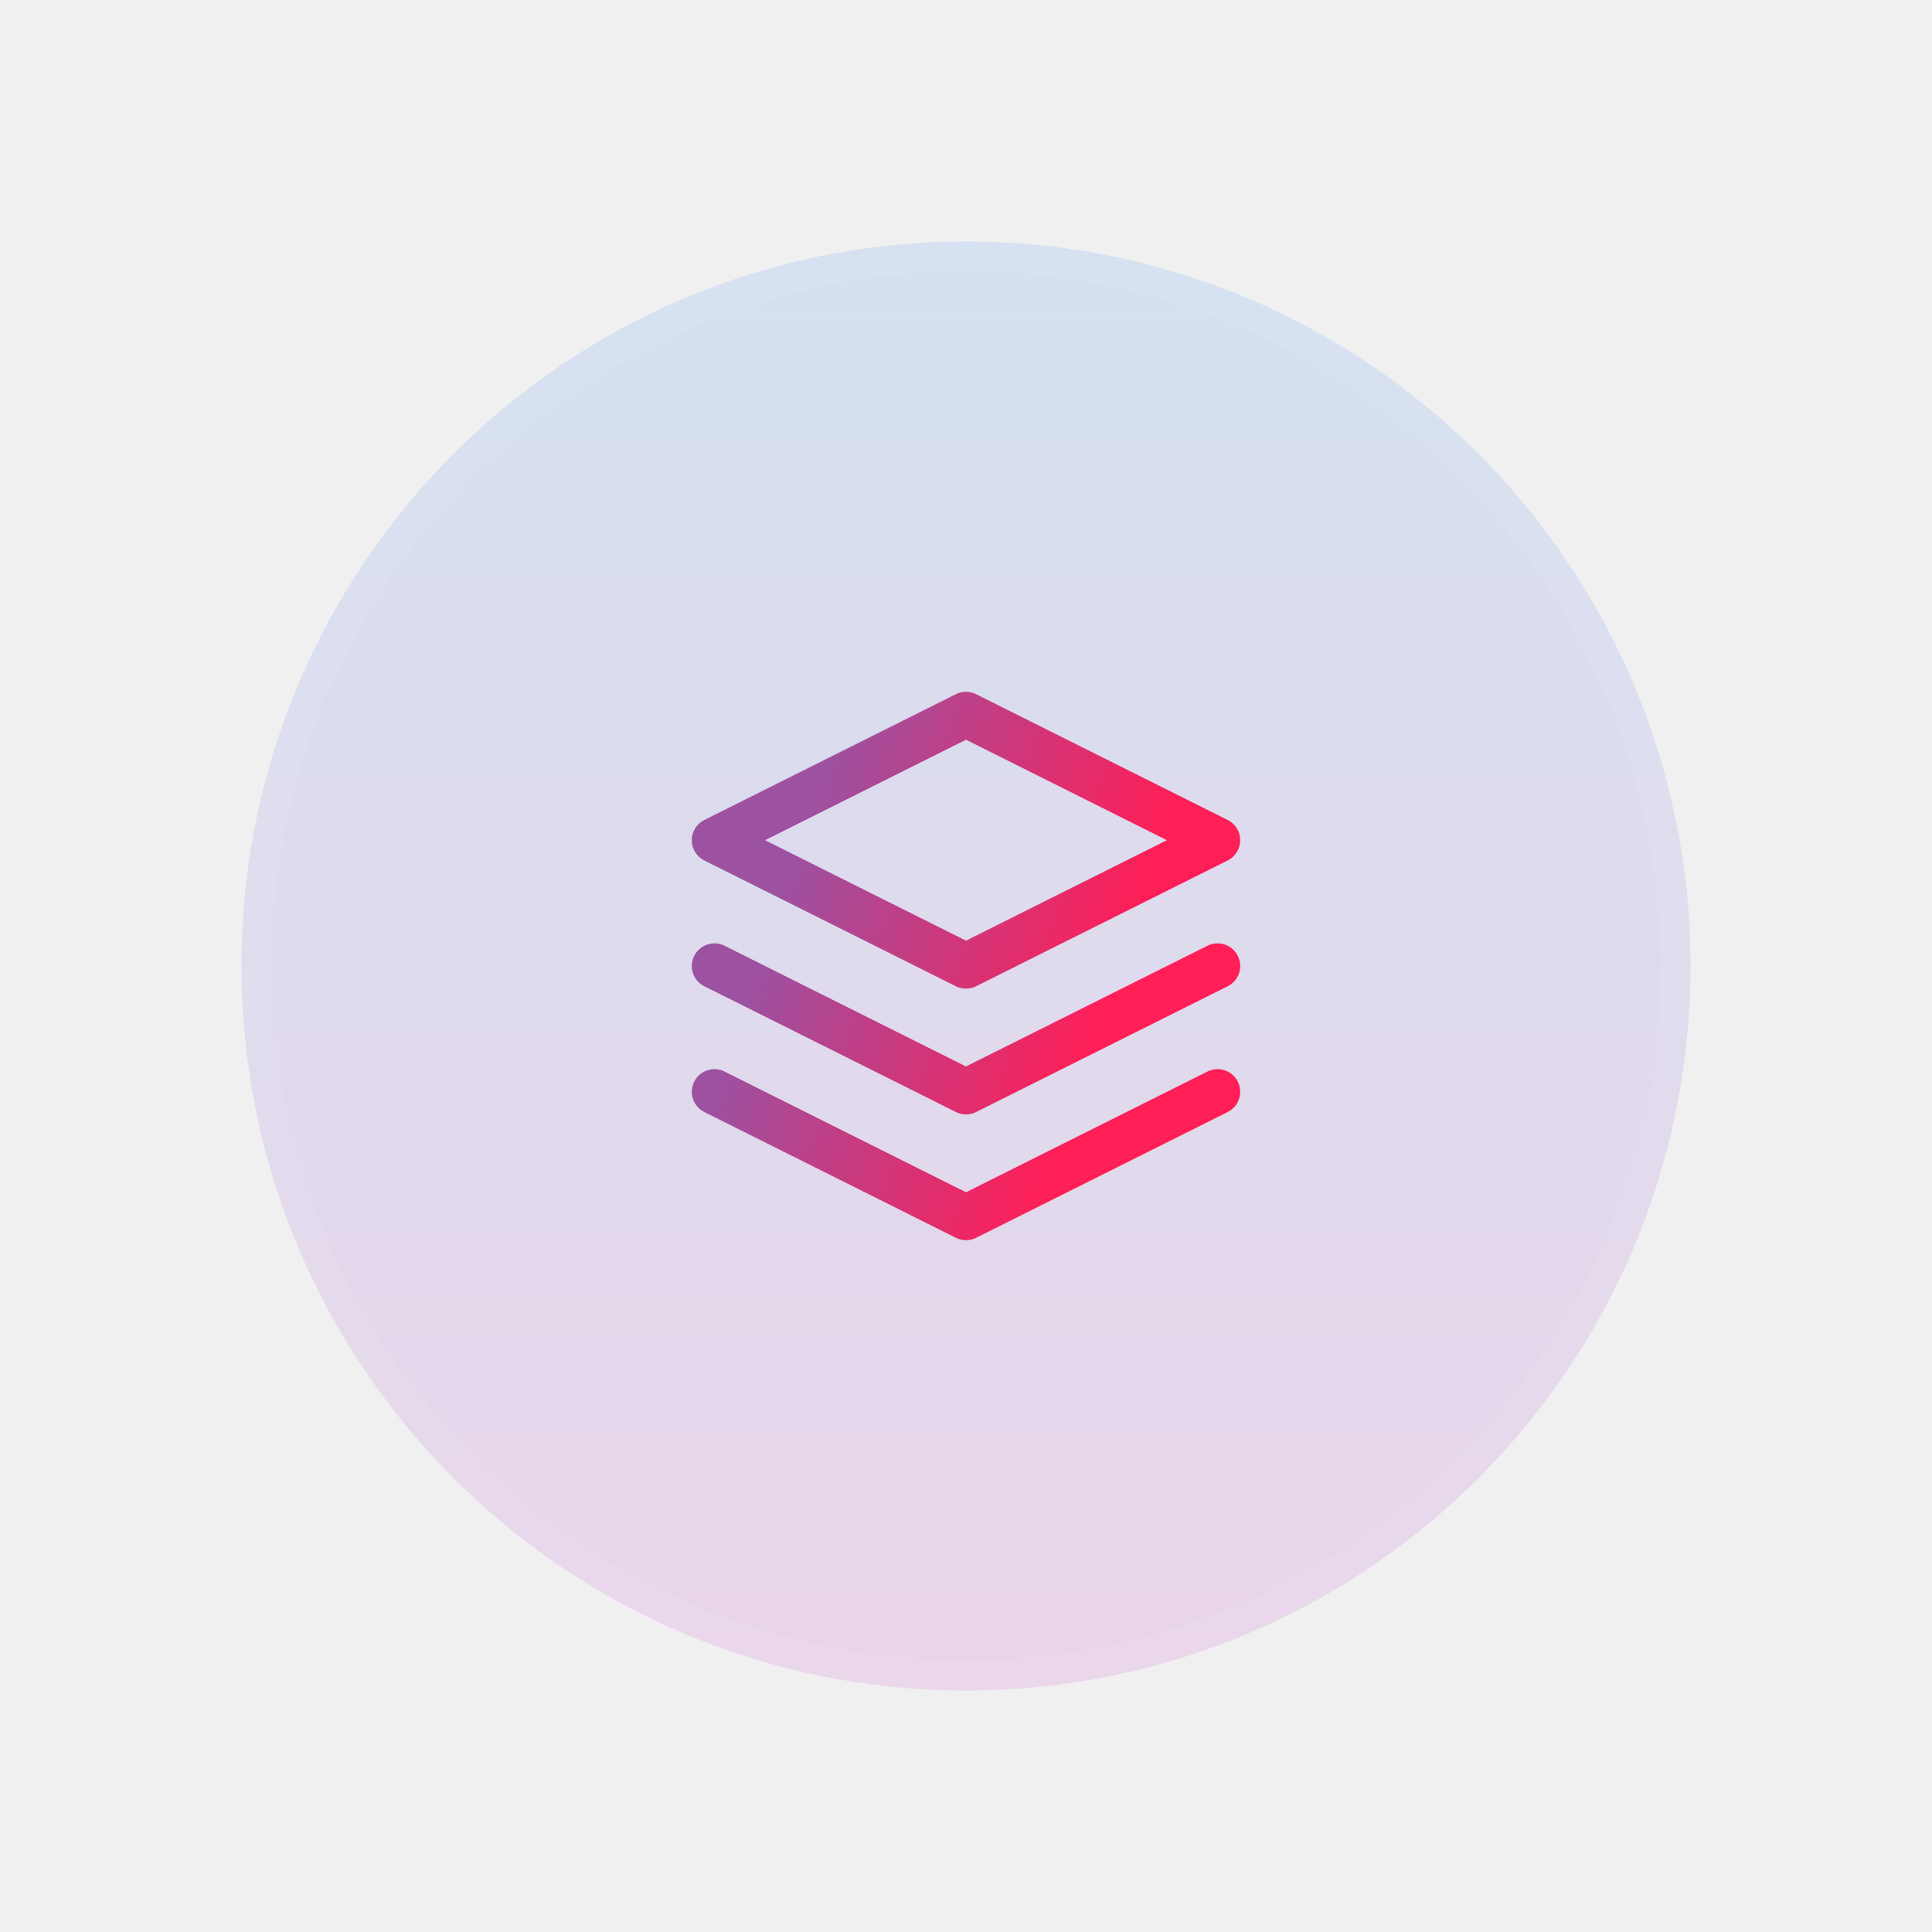
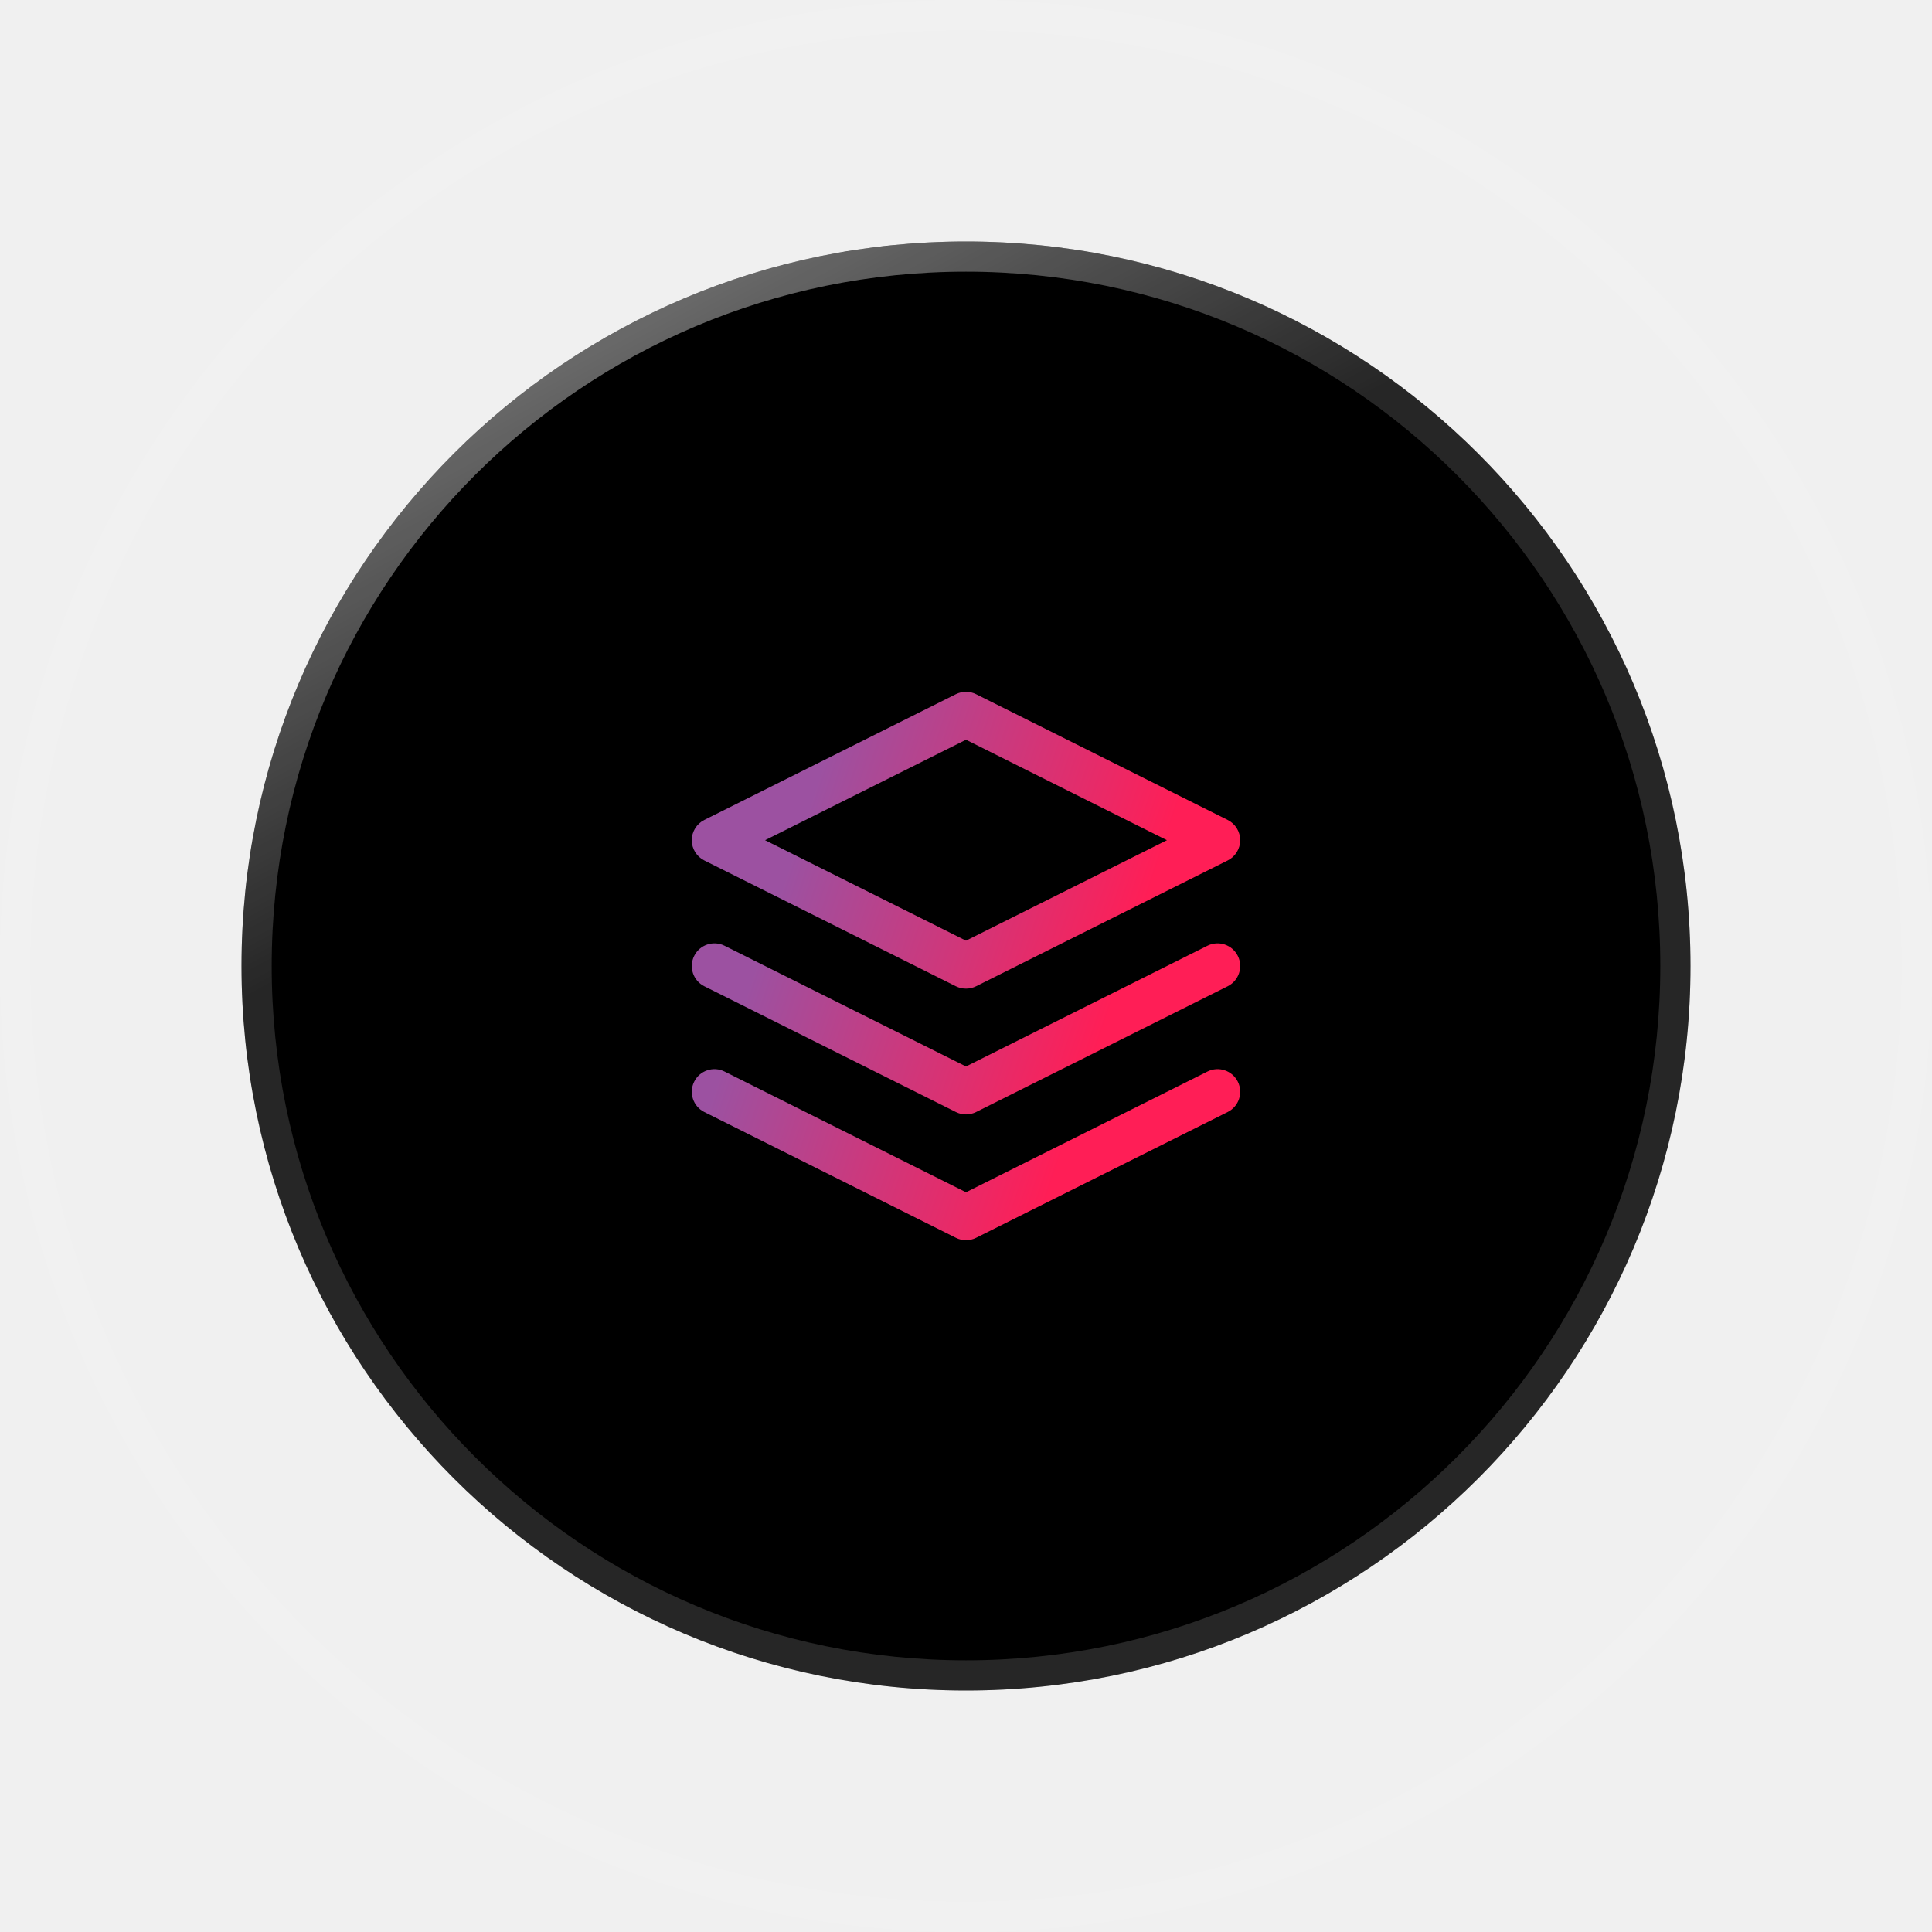
<svg xmlns="http://www.w3.org/2000/svg" width="64" height="64" viewBox="0 0 64 64" fill="none">
-   <rect x="8" y="8" width="48" height="48" rx="24" fill="url(#paint0_linear_310_4774)" fill-opacity="0.15" />
-   <g clip-path="url(#clip0_310_4774)">
-     <path fill-rule="evenodd" clip-rule="evenodd" d="M31.664 22.996C31.876 22.89 32.124 22.89 32.335 22.996L40.669 27.163C40.923 27.29 41.083 27.549 41.083 27.833C41.083 28.117 40.923 28.377 40.669 28.504L32.335 32.671C32.124 32.776 31.876 32.776 31.664 32.671L23.331 28.504C23.077 28.377 22.916 28.117 22.916 27.833C22.916 27.549 23.077 27.29 23.331 27.163L31.664 22.996ZM25.344 27.833L32 31.161L38.656 27.833L32 24.505L25.344 27.833ZM22.996 35.831C23.181 35.461 23.632 35.311 24.002 35.496L32 39.495L39.998 35.496C40.368 35.311 40.819 35.461 41.004 35.831C41.189 36.202 41.039 36.652 40.669 36.837L32.335 41.004C32.124 41.11 31.876 41.11 31.665 41.004L23.331 36.837C22.961 36.652 22.811 36.202 22.996 35.831ZM24.002 31.329C23.632 31.144 23.181 31.294 22.996 31.665C22.811 32.035 22.961 32.486 23.331 32.671L31.665 36.837C31.876 36.943 32.124 36.943 32.335 36.837L40.669 32.671C41.039 32.486 41.189 32.035 41.004 31.665C40.819 31.294 40.368 31.144 39.998 31.329L32 35.328L24.002 31.329Z" fill="url(#paint1_linear_310_4774)" />
+   <rect x="8" y="8" width="48" height="48" rx="24" fill="black" />
+   <g clip-path="url(#clip0_926_5893)">
+     <path fill-rule="evenodd" clip-rule="evenodd" d="M31.664 22.996C31.876 22.89 32.124 22.89 32.335 22.996L40.669 27.162C40.923 27.289 41.083 27.549 41.083 27.833C41.083 28.117 40.923 28.377 40.669 28.504L32.335 32.671C32.124 32.776 31.876 32.776 31.664 32.671L23.331 28.504C23.077 28.377 22.916 28.117 22.916 27.833C22.916 27.549 23.077 27.289 23.331 27.162L31.664 22.996ZM25.344 27.833L32 31.161L38.656 27.833L32 24.505L25.344 27.833ZM22.996 35.831C23.181 35.461 23.632 35.31 24.002 35.496L32 39.495L39.998 35.496C40.368 35.31 40.819 35.461 41.004 35.831C41.189 36.202 41.039 36.652 40.669 36.837L32.335 41.004C32.124 41.11 31.876 41.11 31.665 41.004L23.331 36.837C22.961 36.652 22.811 36.202 22.996 35.831ZM24.002 31.329C23.632 31.144 23.181 31.294 22.996 31.665C22.811 32.035 22.961 32.486 23.331 32.671L31.665 36.837C31.876 36.943 32.124 36.943 32.335 36.837L40.669 32.671C41.039 32.486 41.189 32.035 41.004 31.665C40.819 31.294 40.368 31.144 39.998 31.329L32 35.328L24.002 31.329Z" fill="url(#paint0_linear_926_5893)" />
  </g>
-   <rect x="8.5" y="8.5" width="47" height="47" rx="23.5" stroke="white" stroke-opacity="0.05" />
+   <rect x="8.5" y="8.5" width="47" height="47" rx="23.5" stroke="url(#paint1_radial_926_5893)" stroke-opacity="0.15" />
+   <rect x="8.5" y="8.5" width="47" height="47" rx="23.5" stroke="url(#paint2_linear_926_5893)" stroke-opacity="0.5" />
  <rect x="0.5" y="0.5" width="63" height="63" rx="31.5" stroke="white" stroke-opacity="0.1" />
  <defs>
-     <linearGradient id="paint0_linear_310_4774" x1="32" y1="8" x2="32" y2="56" gradientUnits="userSpaceOnUse">
-       <stop stop-color="#3286F1" />
-       <stop offset="1" stop-color="#C43AC4" />
-     </linearGradient>
-     <linearGradient id="paint1_linear_310_4774" x1="38.987" y1="26.813" x2="27.981" y2="23.145" gradientUnits="userSpaceOnUse">
+     <linearGradient id="paint0_linear_926_5893" x1="38.987" y1="26.813" x2="27.981" y2="23.144" gradientUnits="userSpaceOnUse">
      <stop stop-color="#FF1E56" />
      <stop offset="1" stop-color="#9C51A1" />
    </linearGradient>
-     <clipPath id="clip0_310_4774">
+     <radialGradient id="paint1_radial_926_5893" cx="0" cy="0" r="1" gradientUnits="userSpaceOnUse" gradientTransform="translate(32 8) rotate(90) scale(61.7143)">
+       <stop stop-color="white" />
+       <stop offset="1" stop-color="white" />
+     </radialGradient>
+     <linearGradient id="paint2_linear_926_5893" x1="8" y1="8" x2="18.5" y2="27.5" gradientUnits="userSpaceOnUse">
+       <stop stop-color="white" />
+       <stop offset="1" stop-color="white" stop-opacity="0" />
+     </linearGradient>
+     <clipPath id="clip0_926_5893">
      <rect width="20" height="20" fill="white" transform="translate(22 22)" />
    </clipPath>
  </defs>
</svg>
